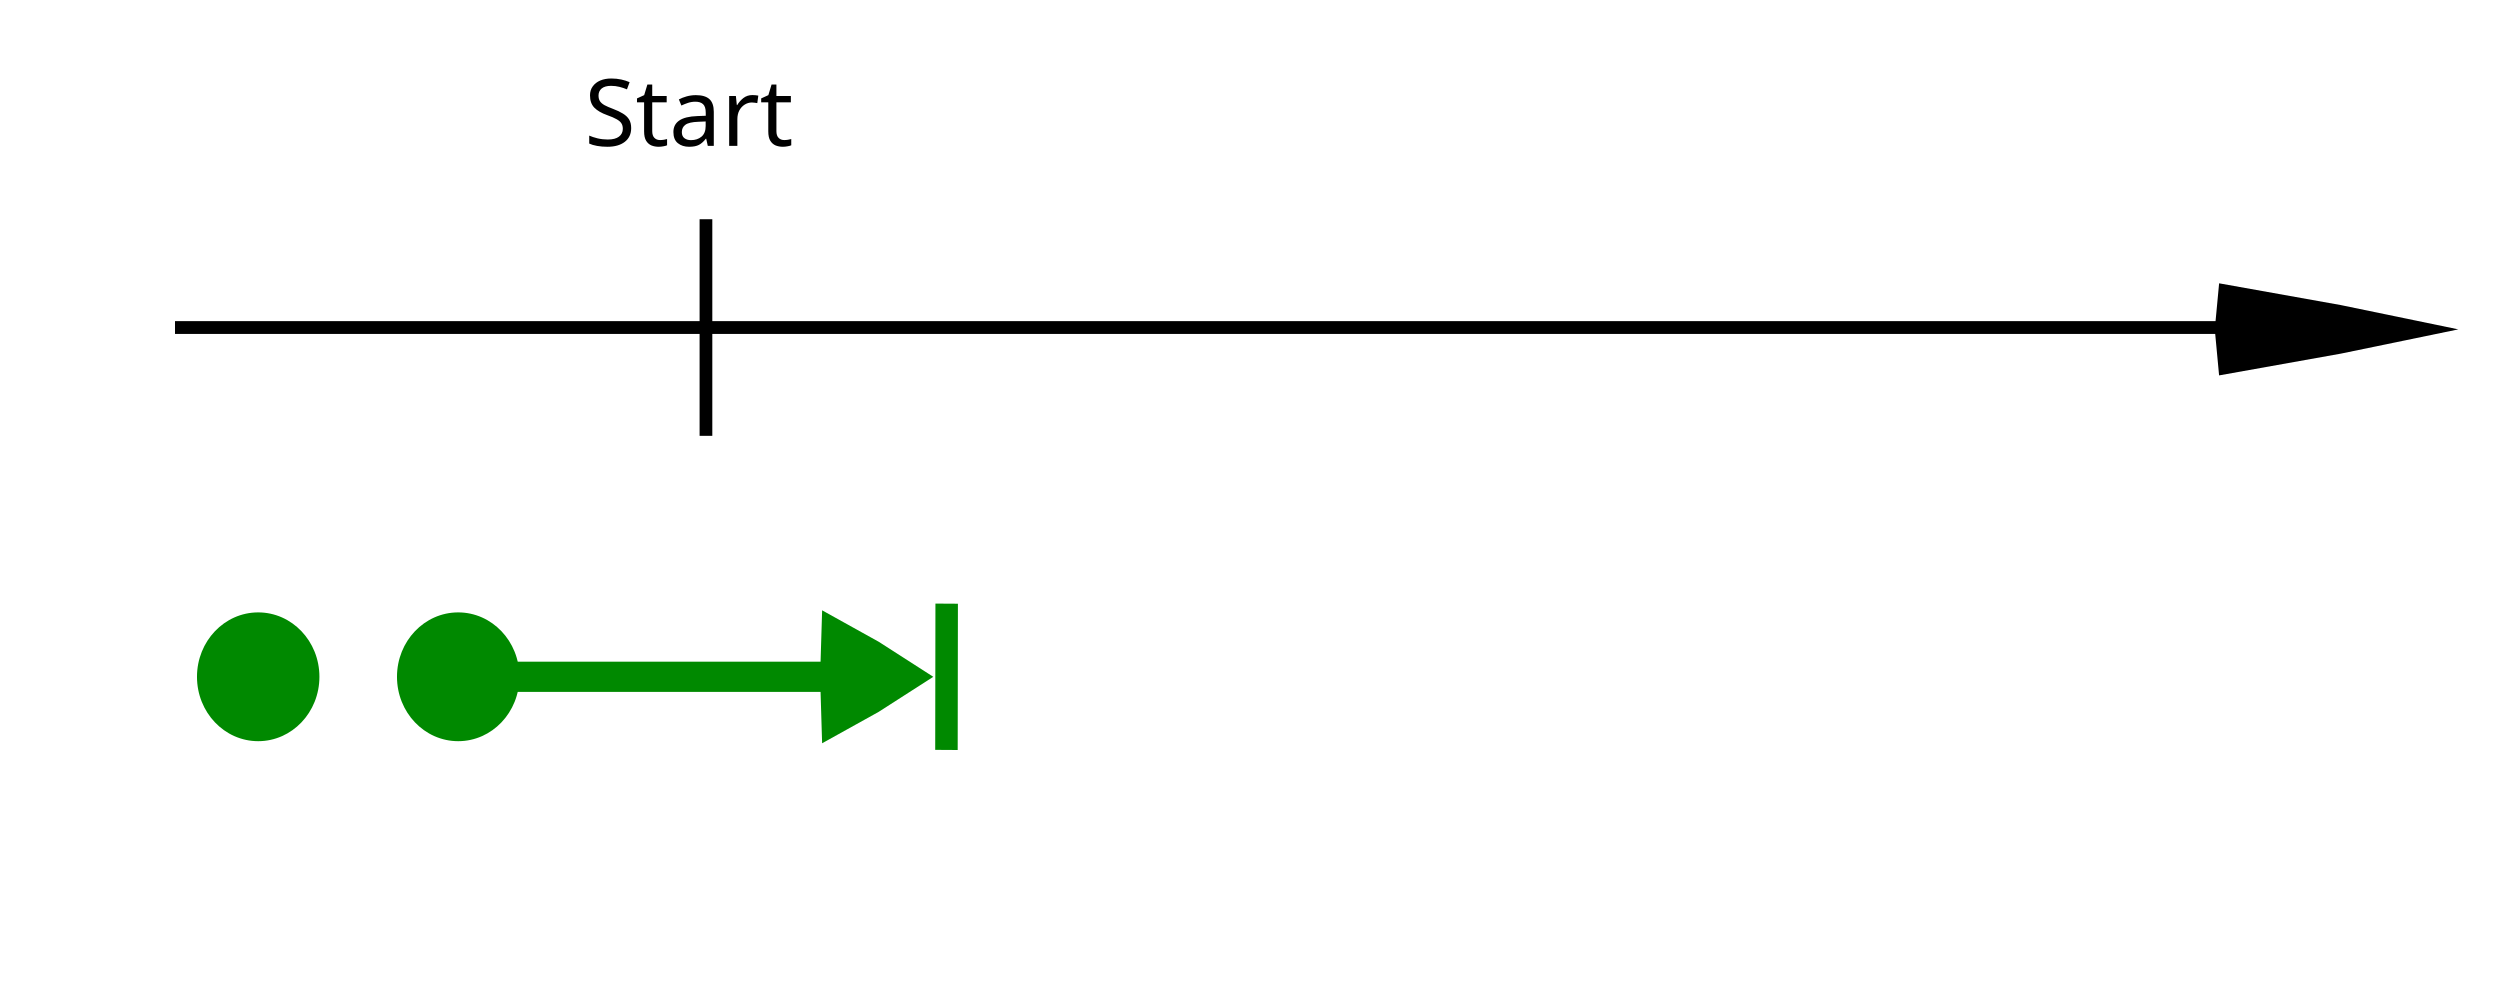
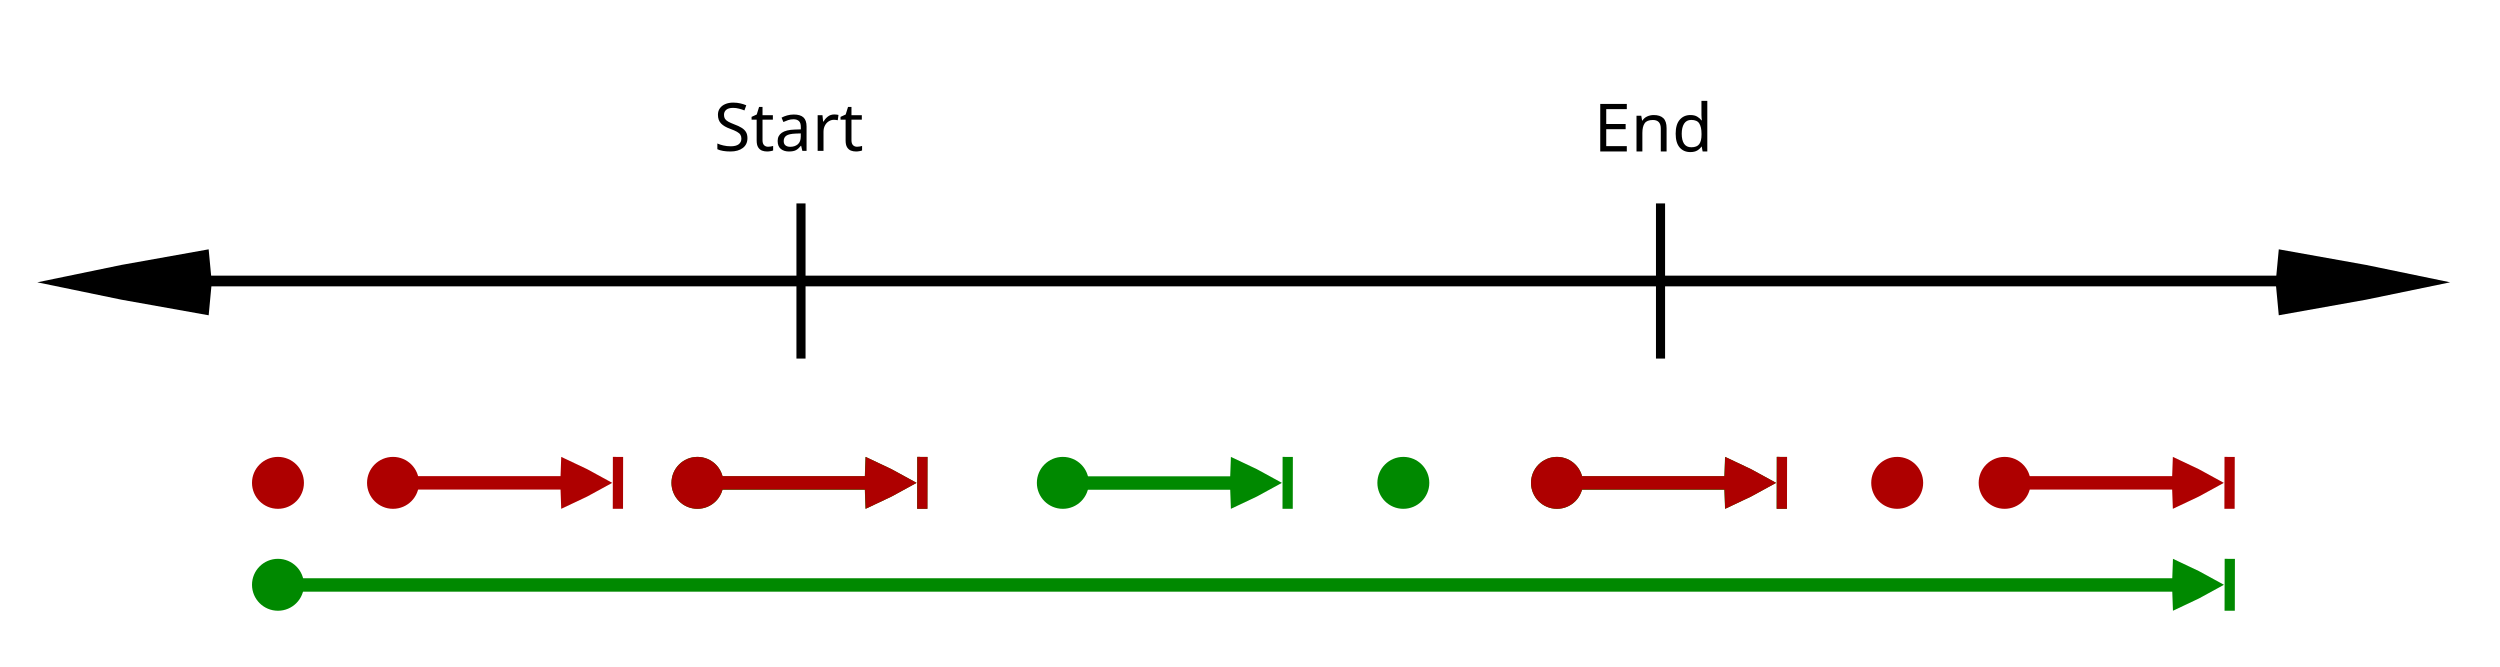
- <svg xmlns="http://www.w3.org/2000/svg" xmlns:xlink="http://www.w3.org/1999/xlink" width="200" height="80" viewBox="0 0 500 60" id="svg2" version="1.1">
-   <defs id="defs4" />
-   <path id="path3336" d="m 35,-4.494 427.854,0" style="fill:none;fill-rule:evenodd;stroke:#000000;stroke-width:2.561;stroke-linecap:butt;stroke-linejoin:miter;stroke-miterlimit:4;stroke-dasharray:none;stroke-opacity:1" />
+ <svg xmlns="http://www.w3.org/2000/svg" xmlns:xlink="http://www.w3.org/1999/xlink" width="600" height="160" viewBox="0 0 600 160" id="svg2" version="1.1">
+   <path id="path3336" d="m 47.243,67.439 500.446,0" style="fill:none;fill-rule:evenodd;stroke:#000000;stroke-width:2.568;stroke-linecap:butt;stroke-linejoin:miter;stroke-miterlimit:4;stroke-dasharray:none;stroke-opacity:1" />
  <g transform="translate(-160.9522,-219.535)" style="display:inline" id="text-start">
-     <text xml:space="preserve" style="font-style:normal;font-weight:normal;font-size:18.603px;line-height:125%;font-family:sans-serif;letter-spacing:0px;word-spacing:0px;fill:#000000;fill-opacity:1;stroke:none;stroke-width:1px;stroke-linecap:butt;stroke-linejoin:miter;stroke-opacity:1" x="277.845" y="178.702" id="text4202">
-       <tspan id="tspan4204" x="277.845" y="178.702">Start</tspan>
-     </text>
+     <text xml:space="preserve" style="font-style:normal;font-weight:normal;font-size:15.99px;line-height:125%;font-family:sans-serif;letter-spacing:0px;word-spacing:0px;fill:#000000;fill-opacity:1;stroke:none;stroke-width:1px;stroke-linecap:butt;stroke-linejoin:miter;stroke-opacity:1" x="332.306" y="255.74" id="text-start-text">Start</text>
  </g>
-   <g style="display:none" id="text-end">
-     <text id="text4248" y="178.866" x="523.51" style="font-style:normal;font-weight:normal;font-size:18.603px;line-height:125%;font-family:sans-serif;letter-spacing:0px;word-spacing:0px;display:inline;fill:#000000;fill-opacity:1;stroke:none;stroke-width:1px;stroke-linecap:butt;stroke-linejoin:miter;stroke-opacity:1" xml:space="preserve" transform="translate(-160.9522,-219.535)">
-       <tspan y="178.866" x="523.51" id="tspan4250">End</tspan>
-     </text>
+   <g style="display:inline" id="text-end">
+     <text id="text-end-text" y="36.345" x="382.511" style="font-style:normal;font-weight:normal;font-size:15.99px;line-height:125%;font-family:sans-serif;letter-spacing:0px;word-spacing:0px;display:inline;fill:#000000;fill-opacity:1;stroke:none;stroke-width:1px;stroke-linecap:butt;stroke-linejoin:miter;stroke-opacity:1" xml:space="preserve">End</text>
  </g>
-   <g transform="translate(-160.9522,-219.535)" style="display:none" id="arrow-left">
-     <path transform="matrix(-0.7761797,0,0,0.2587592,336.003,118.205)" d="m 221.722,375.652 -30.266,18.756 -31.38,16.826 -1.11,-35.589 1.118,-35.589 31.376,16.833 z" id="path4197" style="display:inline;opacity:1;fill:#000000;fill-opacity:1;stroke:none;stroke-width:1;stroke-miterlimit:4;stroke-dasharray:none;stroke-opacity:1" />
+   <g transform="translate(-160.9522,-219.535)" style="display:inline" id="arrow-left">
+     <path transform="matrix(-0.667153,0,0,0.2224124,317.8294,203.7404)" d="m 221.722,375.652 -30.266,18.756 -31.38,16.826 -1.11,-35.589 1.118,-35.589 31.376,16.833 z" id="path4197" style="display:inline;opacity:1;fill:#000000;fill-opacity:1;stroke:none;stroke-width:1;stroke-miterlimit:4;stroke-dasharray:none;stroke-opacity:1" />
  </g>
-   <g transform="translate(-160.9522,-219.535)" style="display:inline" id="left-on">
-     <g transform="translate(35,0)" id="g4271">
-       <ellipse style="display:inline;opacity:1;fill:#008900;fill-opacity:1;stroke:none;stroke-width:1;stroke-miterlimit:4;stroke-dasharray:none;stroke-opacity:0.159" id="path4156" cx="217.593" cy="284.893" rx="12.243" ry="12.879" />
-       <rect style="display:inline;opacity:1;fill:#008900;fill-opacity:1;stroke:none;stroke-width:1;stroke-miterlimit:4;stroke-dasharray:none;stroke-opacity:0.159" id="rect4158" width="68.053" height="6.042" x="222.681" y="281.872" />
-       <path style="display:inline;opacity:1;fill:#008900;fill-opacity:1;stroke:none;stroke-width:1;stroke-miterlimit:4;stroke-dasharray:none;stroke-opacity:0.159" id="path4160" d="m 221.722,375.652 -30.266,18.756 -31.38,16.826 -1.11,-35.589 1.118,-35.589 31.376,16.833 z" transform="matrix(0.3606634,0,0,0.3735791,232.6412,144.5604)" />
-       <rect y="313.459" x="-297.61" height="4.496" width="29.256" id="rect4162" style="display:inline;opacity:1;fill:#008900;fill-opacity:1;stroke:none;stroke-width:1;stroke-miterlimit:4;stroke-dasharray:none;stroke-opacity:0.159" transform="matrix(0.00154424,-0.9999988,0.9999817,0.00605582,0,0)" />
+   <g transform="translate(-160.9522,-219.535)" style="display:inline" id="left-off">
+     <circle r="6.232" cy="335.42" cx="227.664" id="ellipse4211" style="display:inline;opacity:1;fill:#ae0000;fill-opacity:1;stroke:none;stroke-width:1;stroke-miterlimit:4;stroke-dasharray:none;stroke-opacity:0.159" />
+     <g id="g4582" transform="matrix(0.8595342,0,0,0.8595342,51.04888,85.57697)">
+       <circle style="display:inline;opacity:1;fill:#ae0000;fill-opacity:1;stroke:none;stroke-width:1;stroke-miterlimit:4;stroke-dasharray:none;stroke-opacity:0.159" id="circle4584" cx="237.6" cy="290.673" r="7.25" />
+       <rect style="display:inline;opacity:1;fill:#ae0000;fill-opacity:1;stroke:none;stroke-width:1;stroke-miterlimit:4;stroke-dasharray:none;stroke-opacity:0.159" id="rect4586" width="42.5" height="3.75" x="243.453" y="288.798" />
+       <path style="display:inline;opacity:1;fill:#ae0000;fill-opacity:1;stroke:none;stroke-width:1;stroke-miterlimit:4;stroke-dasharray:none;stroke-opacity:0.159" id="path4588" d="m 221.722,375.652 -30.266,18.756 -31.38,16.826 -1.11,-35.589 1.118,-35.589 31.376,16.833 z" transform="matrix(0.231051,0,0,0.2037129,247.5822,214.1491)" />
+       <rect y="299.554" x="-296.499" height="2.864" width="14.487" id="rect4590" style="display:inline;opacity:1;fill:#ae0000;fill-opacity:1;stroke:none;stroke-width:1;stroke-miterlimit:4;stroke-dasharray:none;stroke-opacity:0.159" transform="matrix(0.00198629,-0.999998,0.9999889,0.0047081,0,0)" />
    </g>
-     <ellipse style="display:inline;opacity:1;fill:#008900;fill-opacity:1;stroke:none;stroke-width:1;stroke-miterlimit:4;stroke-dasharray:none;stroke-opacity:0.159" id="ellipse4164" cx="212.593" cy="284.893" rx="12.243" ry="12.879" />
  </g>
-   <g transform="translate(-160.9522,-219.535)" style="display:none" id="left-off">
-     <g transform="translate(35,0)" id="g4260">
-       <ellipse ry="12.879" rx="12.243" cy="284.893" cx="217.593" id="ellipse4203" style="display:inline;opacity:1;fill:#ae0000;fill-opacity:1;stroke:none;stroke-width:1;stroke-miterlimit:4;stroke-dasharray:none;stroke-opacity:0.159" />
-       <rect y="281.872" x="222.681" height="6.042" width="68.053" id="rect4205" style="display:inline;opacity:1;fill:#ae0000;fill-opacity:1;stroke:none;stroke-width:1;stroke-miterlimit:4;stroke-dasharray:none;stroke-opacity:0.159" />
-       <path transform="matrix(0.3606634,0,0,0.3735791,232.6412,144.5604)" d="m 221.722,375.652 -30.266,18.756 -31.38,16.826 -1.11,-35.589 1.118,-35.589 31.376,16.833 z" id="path4207" style="display:inline;opacity:1;fill:#ae0000;fill-opacity:1;stroke:none;stroke-width:1;stroke-miterlimit:4;stroke-dasharray:none;stroke-opacity:0.159" />
-       <rect transform="matrix(0.00154424,-0.9999988,0.9999817,0.00605582,0,0)" style="display:inline;opacity:1;fill:#ae0000;fill-opacity:1;stroke:none;stroke-width:1;stroke-miterlimit:4;stroke-dasharray:none;stroke-opacity:0.159" id="rect4209" width="29.256" height="4.496" x="-297.61" y="313.459" />
+   <g transform="translate(-160.9522,-219.535)" style="display:inline" id="left-re-on">
+     <g transform="matrix(0.5476683,0,0,0.5476683,209.6393,178.0885)" id="g4271">
+       <circle r="11.378" style="display:inline;opacity:1;fill:#008900;fill-opacity:1;stroke:none;stroke-width:1;stroke-miterlimit:4;stroke-dasharray:none;stroke-opacity:0.159" id="path4156" cx="216.729" cy="287.275" />
+       <rect style="display:inline;opacity:1;fill:#008900;fill-opacity:1;stroke:none;stroke-width:1;stroke-miterlimit:4;stroke-dasharray:none;stroke-opacity:0.159" id="rect4158" width="66.701" height="5.885" x="225.819" y="284.411" />
+       <path style="display:inline;opacity:1;fill:#008900;fill-opacity:1;stroke:none;stroke-width:1;stroke-miterlimit:4;stroke-dasharray:none;stroke-opacity:0.159" id="path4160" d="m 221.722,375.652 -30.266,18.756 -31.38,16.826 -1.11,-35.589 1.118,-35.589 31.376,16.833 z" transform="matrix(0.3626213,0,0,0.3197158,232.33,167.1758)" />
+       <rect y="313.587" x="-297.157" height="4.496" width="22.736" id="rect4162" style="display:inline;opacity:1;fill:#008900;fill-opacity:1;stroke:none;stroke-width:1;stroke-miterlimit:4;stroke-dasharray:none;stroke-opacity:0.159" transform="matrix(0.00198713,-0.999998,0.9999889,0.00470615,0,0)" />
    </g>
-     <ellipse ry="12.879" rx="12.243" cy="284.893" cx="212.593" id="ellipse4211" style="display:inline;opacity:1;fill:#ae0000;fill-opacity:1;stroke:none;stroke-width:1;stroke-miterlimit:4;stroke-dasharray:none;stroke-opacity:0.159" />
  </g>
-   <g transform="translate(-160.9522,-219.535)" style="display:none" id="right-on">
-     <use height="100%" width="100%" transform="translate(240,0)" id="use4278" xlink:href="#g4271" y="0" x="0" style="display:inline" />
-     <use height="100%" width="100%" transform="translate(240,0)" id="use4284" xlink:href="#ellipse4164" y="0" x="0" style="display:inline" />
+   <g style="display:inline" id="left-re-off">
+     <g transform="matrix(0.8595342,0,0,0.8595342,-36.84296,-133.958)" id="g4260" style="display:inline">
+       <circle r="7.25" cy="290.673" cx="237.6" id="ellipse4203" style="display:inline;opacity:1;fill:#ae0000;fill-opacity:1;stroke:none;stroke-width:1;stroke-miterlimit:4;stroke-dasharray:none;stroke-opacity:0.159" />
+       <rect y="288.798" x="243.453" height="3.75" width="42.5" id="rect4205" style="display:inline;opacity:1;fill:#ae0000;fill-opacity:1;stroke:none;stroke-width:1;stroke-miterlimit:4;stroke-dasharray:none;stroke-opacity:0.159" />
+       <path transform="matrix(0.231051,0,0,0.2037129,247.5822,214.1491)" d="m 221.722,375.652 -30.266,18.756 -31.38,16.826 -1.11,-35.589 1.118,-35.589 31.376,16.833 z" id="path4207" style="display:inline;opacity:1;fill:#ae0000;fill-opacity:1;stroke:none;stroke-width:1;stroke-miterlimit:4;stroke-dasharray:none;stroke-opacity:0.159" />
+       <rect transform="matrix(0.00198629,-0.999998,0.9999889,0.0047081,0,0)" style="display:inline;opacity:1;fill:#ae0000;fill-opacity:1;stroke:none;stroke-width:1;stroke-miterlimit:4;stroke-dasharray:none;stroke-opacity:0.159" id="rect4209" width="14.487" height="2.864" x="-296.499" y="299.554" />
+     </g>
  </g>
-   <g transform="translate(-160.9522,-219.535)" style="display:none" id="right-off">
-     <use height="100%" width="100%" transform="translate(240,0)" id="use4281" xlink:href="#g4260" y="0" x="0" style="display:inline" />
+   <g style="display:inline" id="middle-on">
+     <circle r="6.232" style="display:inline;opacity:1;fill:#008900;fill-opacity:1;stroke:none;stroke-width:1;stroke-miterlimit:4;stroke-dasharray:none;stroke-opacity:0.159" id="ellipse4164" cx="336.802" cy="115.885" />
+     <use style="display:inline" x="0" y="0" xlink:href="#g4271" id="use4580" transform="translate(-73.25563,-219.5347)" width="100%" height="100%" />
  </g>
-   <g transform="translate(-160.9522,-219.535)" style="display:none" id="end-point">
-     <use height="100%" width="100%" transform="translate(240,0)" id="use4200" xlink:href="#path4138" y="0" x="0" />
+   <g transform="translate(-160.9522,-219.535)" style="display:inline" id="right-re-off">
+     <use height="100%" width="100%" transform="translate(206.2882,0)" id="use4278" xlink:href="#g4271" y="0" x="0" style="display:inline" />
+   </g>
+   <g id="right-off" style="display:inline" transform="translate(-160.9522,-219.535)">
+     <circle style="display:inline;opacity:1;fill:#ae0000;fill-opacity:1;stroke:none;stroke-width:1;stroke-miterlimit:4;stroke-dasharray:none;stroke-opacity:0.159" id="circle4602" cx="616.279" cy="335.42" r="6.232" />
+     <g transform="matrix(0.8595342,0,0,0.8595342,437.8393,85.57697)" id="g4604">
+       <circle r="7.25" cy="290.673" cx="237.6" id="circle4606" style="display:inline;opacity:1;fill:#ae0000;fill-opacity:1;stroke:none;stroke-width:1;stroke-miterlimit:4;stroke-dasharray:none;stroke-opacity:0.159" />
+       <rect y="288.798" x="243.453" height="3.75" width="42.5" id="rect4608" style="display:inline;opacity:1;fill:#ae0000;fill-opacity:1;stroke:none;stroke-width:1;stroke-miterlimit:4;stroke-dasharray:none;stroke-opacity:0.159" />
+       <path transform="matrix(0.231051,0,0,0.2037129,247.5822,214.1491)" d="m 221.722,375.652 -30.266,18.756 -31.38,16.826 -1.11,-35.589 1.118,-35.589 31.376,16.833 z" id="path4610" style="display:inline;opacity:1;fill:#ae0000;fill-opacity:1;stroke:none;stroke-width:1;stroke-miterlimit:4;stroke-dasharray:none;stroke-opacity:0.159" />
+       <rect transform="matrix(0.00198629,-0.999998,0.9999889,0.0047081,0,0)" style="display:inline;opacity:1;fill:#ae0000;fill-opacity:1;stroke:none;stroke-width:1;stroke-miterlimit:4;stroke-dasharray:none;stroke-opacity:0.159" id="rect4612" width="14.487" height="2.864" x="-296.499" y="299.554" />
+     </g>
+   </g>
+   <g transform="translate(-160.9522,-219.535)" style="display:inline" id="right-re-on">
+     <use height="100%" width="100%" transform="translate(367.2404,219.5353)" id="use4281" xlink:href="#g4260" y="0" x="0" style="display:inline" />
+   </g>
+   <g transform="translate(-160.9522,-219.535)" style="display:inline" id="end-point">
+     <use height="100%" width="100%" transform="translate(206.2882,0)" id="use4200" xlink:href="#path4138" y="0" x="0" />
  </g>
  <g style="display:inline" transform="translate(-160.9522,-219.535)" id="start-point">
-     <path id="path4138" d="m 302.143,193.38 0,43.322" style="opacity:1;fill:none;fill-rule:evenodd;stroke:#000000;stroke-width:2.544;stroke-linecap:butt;stroke-linejoin:miter;stroke-miterlimit:4;stroke-dasharray:none;stroke-opacity:1" />
+     <path id="path4138" d="m 353.19,268.356 0,37.237" style="opacity:1;fill:none;fill-rule:evenodd;stroke:#000000;stroke-width:2.186;stroke-linecap:butt;stroke-linejoin:miter;stroke-miterlimit:4;stroke-dasharray:none;stroke-opacity:1" />
  </g>
  <g transform="translate(-160.9522,-219.535)" style="display:inline" id="arrow-right">
-     <path style="display:inline;opacity:1;fill:#000000;fill-opacity:1;stroke:none;stroke-width:1;stroke-miterlimit:4;stroke-dasharray:none;stroke-opacity:1" id="path4195" d="m 221.722,375.652 -30.266,18.756 -31.38,16.826 -1.11,-35.589 1.118,-35.589 31.376,16.833 z" transform="matrix(0.7761797,0,0,0.2587592,480.5213,118.205)" />
+     <path style="display:inline;opacity:1;fill:#000000;fill-opacity:1;stroke:none;stroke-width:1;stroke-miterlimit:4;stroke-dasharray:none;stroke-opacity:1" id="path4195" d="m 221.722,375.652 -30.266,18.756 -31.38,16.826 -1.11,-35.589 1.118,-35.589 31.376,16.833 z" transform="matrix(0.667153,0,0,0.2224124,601.0616,203.7404)" />
  </g>
-   <g style="display:none" id="future-only">
-     <g id="g4516" transform="translate(-125.9523,-219.535)" style="display:inline">
-       <ellipse style="display:inline;opacity:1;fill:#ae0000;fill-opacity:1;stroke:none;stroke-width:1;stroke-miterlimit:4;stroke-dasharray:none;stroke-opacity:0.159" id="ellipse4518" cx="217.593" cy="284.893" rx="12.243" ry="12.879" />
-       <rect style="display:inline;opacity:1;fill:#ae0000;fill-opacity:1;stroke:none;stroke-width:1;stroke-miterlimit:4;stroke-dasharray:none;stroke-opacity:0.159" id="rect4520" width="68.053" height="6.042" x="222.681" y="281.872" />
-       <path style="display:inline;opacity:1;fill:#ae0000;fill-opacity:1;stroke:none;stroke-width:1;stroke-miterlimit:4;stroke-dasharray:none;stroke-opacity:0.159" id="path4522" d="m 221.722,375.652 -30.266,18.756 -31.38,16.826 -1.11,-35.589 1.118,-35.589 31.376,16.833 z" transform="matrix(0.3606634,0,0,0.3735791,232.6412,144.5604)" />
-       <rect y="313.459" x="-297.61" height="4.496" width="29.256" id="rect4524" style="display:inline;opacity:1;fill:#ae0000;fill-opacity:1;stroke:none;stroke-width:1;stroke-miterlimit:4;stroke-dasharray:none;stroke-opacity:0.159" transform="matrix(0.00154424,-0.9999988,0.9999817,0.00605582,0,0)" />
+   <g style="display:inline" id="long-re-on">
+     <g id="use4618" transform="matrix(0.5476683,0,0,0.5476683,132.7118,-16.98326)">
+       <circle cy="287.275" cx="-120.51" id="circle4623" style="display:inline;opacity:1;fill:#008900;fill-opacity:1;stroke:none;stroke-width:1;stroke-miterlimit:4;stroke-dasharray:none;stroke-opacity:0.159" r="11.378" />
+       <rect y="284.411" x="-115.988" height="5.885" width="827.658" id="rect4625" style="display:inline;opacity:1;fill:#008900;fill-opacity:1;stroke:none;stroke-width:1;stroke-miterlimit:4;stroke-dasharray:none;stroke-opacity:0.159" />
+       <path transform="matrix(0.3626213,0,0,0.3197158,651.8652,167.1758)" d="m 221.722,375.652 -30.266,18.756 -31.38,16.826 -1.11,-35.589 1.118,-35.589 31.376,16.833 z" id="path4627" style="display:inline;opacity:1;fill:#008900;fill-opacity:1;stroke:none;stroke-width:1;stroke-miterlimit:4;stroke-dasharray:none;stroke-opacity:0.159" />
+       <rect transform="matrix(0.00198713,-0.999998,0.9999889,0.00470615,0,0)" style="display:inline;opacity:1;fill:#008900;fill-opacity:1;stroke:none;stroke-width:1;stroke-miterlimit:4;stroke-dasharray:none;stroke-opacity:0.159" id="rect4629" width="22.736" height="4.496" x="-295.183" y="733.123" />
    </g>
-     <ellipse style="display:inline;opacity:1;fill:#ae0000;fill-opacity:1;stroke:none;stroke-width:1;stroke-miterlimit:4;stroke-dasharray:none;stroke-opacity:0.159" id="ellipse4526" cx="212.593" cy="284.893" rx="12.243" ry="12.879" transform="translate(-160.9522,-219.535)" />
-     <use style="display:inline" x="0" y="0" xlink:href="#g4271" id="use4528" transform="translate(79.04775,-219.535)" width="100%" height="100%" />
-     <use style="display:inline" x="0" y="0" xlink:href="#ellipse4164" id="use4530" transform="translate(79.04775,-219.535)" width="100%" height="100%" />
+   </g>
+   <g style="display:none" id="long-re-off">
+     <g transform="matrix(0.5476683,0,0,0.5476683,132.7118,-16.98326)" id="g4631">
+       <circle r="11.378" style="display:inline;opacity:1;fill:#ae0000;fill-opacity:1;stroke:none;stroke-width:1;stroke-miterlimit:4;stroke-dasharray:none;stroke-opacity:0.159" id="circle4633" cx="-120.51" cy="287.275" />
+       <rect style="display:inline;opacity:1;fill:#ae0000;fill-opacity:1;stroke:none;stroke-width:1;stroke-miterlimit:4;stroke-dasharray:none;stroke-opacity:0.159" id="rect4635" width="826.285" height="5.885" x="-115.988" y="284.411" />
+       <path style="display:inline;opacity:1;fill:#ae0000;fill-opacity:1;stroke:none;stroke-width:1;stroke-miterlimit:4;stroke-dasharray:none;stroke-opacity:0.159" id="path4637" d="m 221.722,375.652 -30.266,18.756 -31.38,16.826 -1.11,-35.589 1.118,-35.589 31.376,16.833 z" transform="matrix(0.3626213,0,0,0.3197158,651.8652,167.1758)" />
+       <rect y="733.123" x="-295.183" height="4.496" width="22.736" id="rect4639" style="display:inline;opacity:1;fill:#ae0000;fill-opacity:1;stroke:none;stroke-width:1;stroke-miterlimit:4;stroke-dasharray:none;stroke-opacity:0.159" transform="matrix(0.00198713,-0.999998,0.9999889,0.00470615,0,0)" />
+     </g>
  </g>
</svg>
